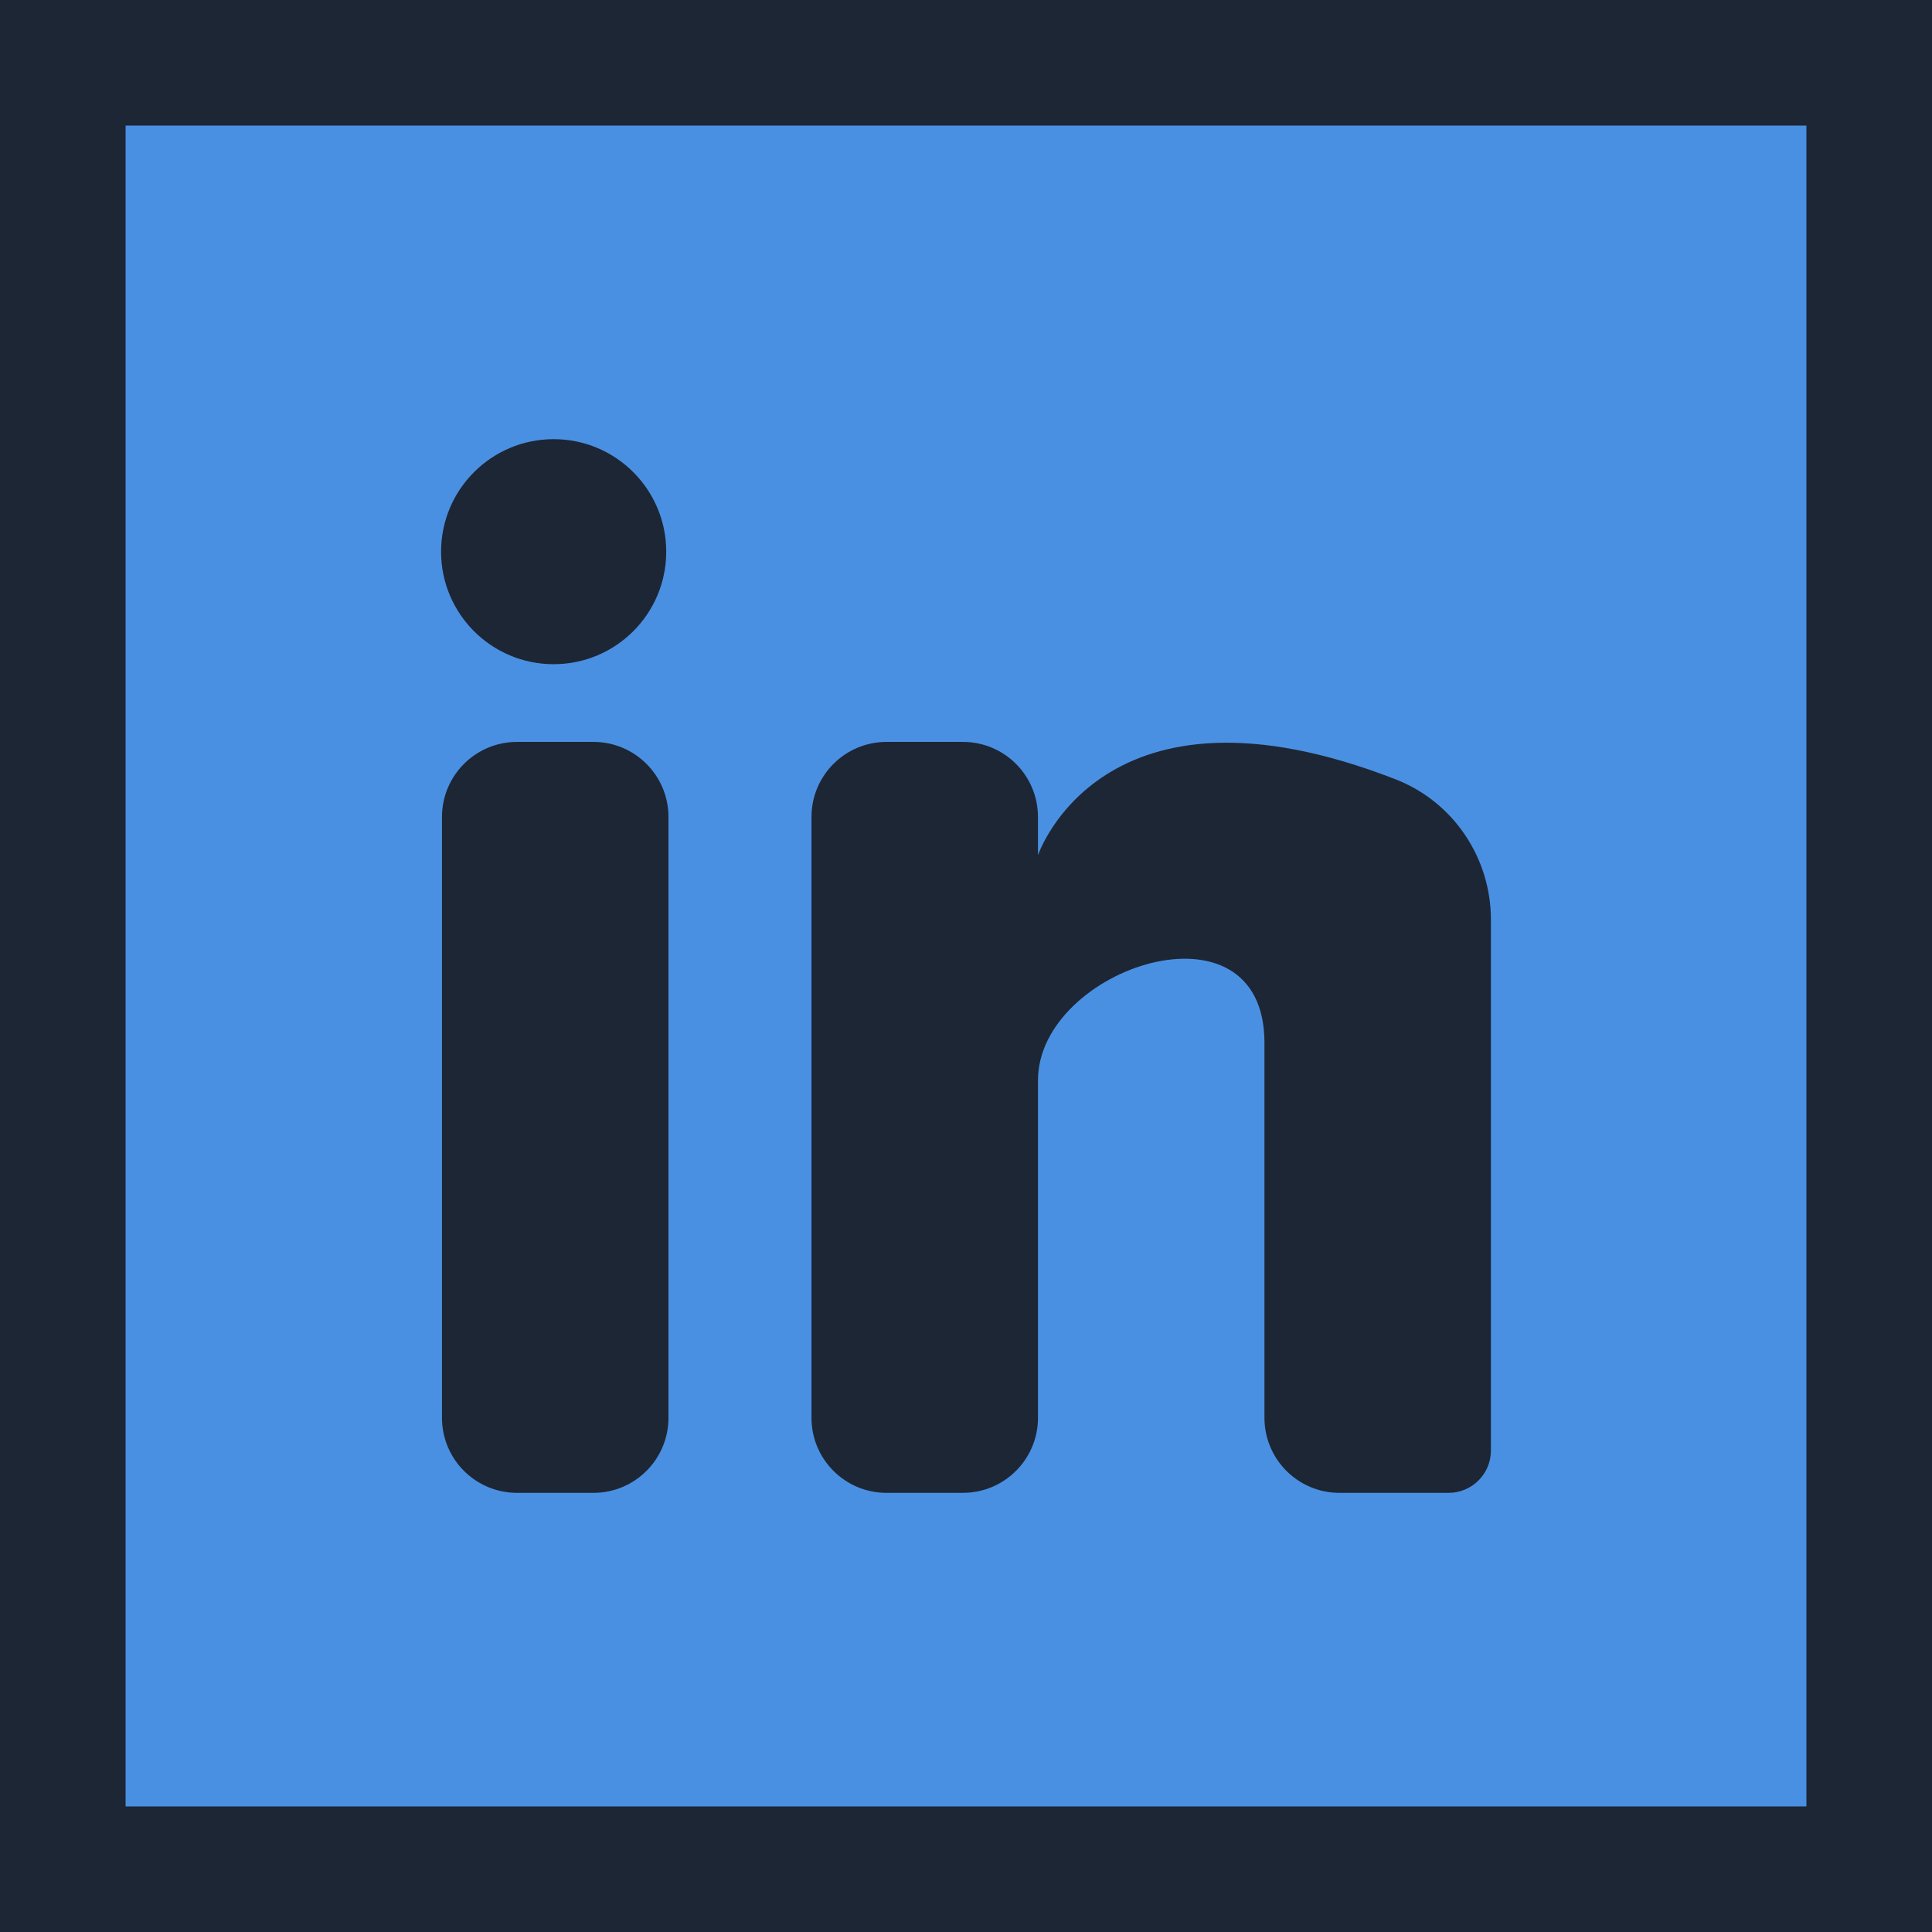
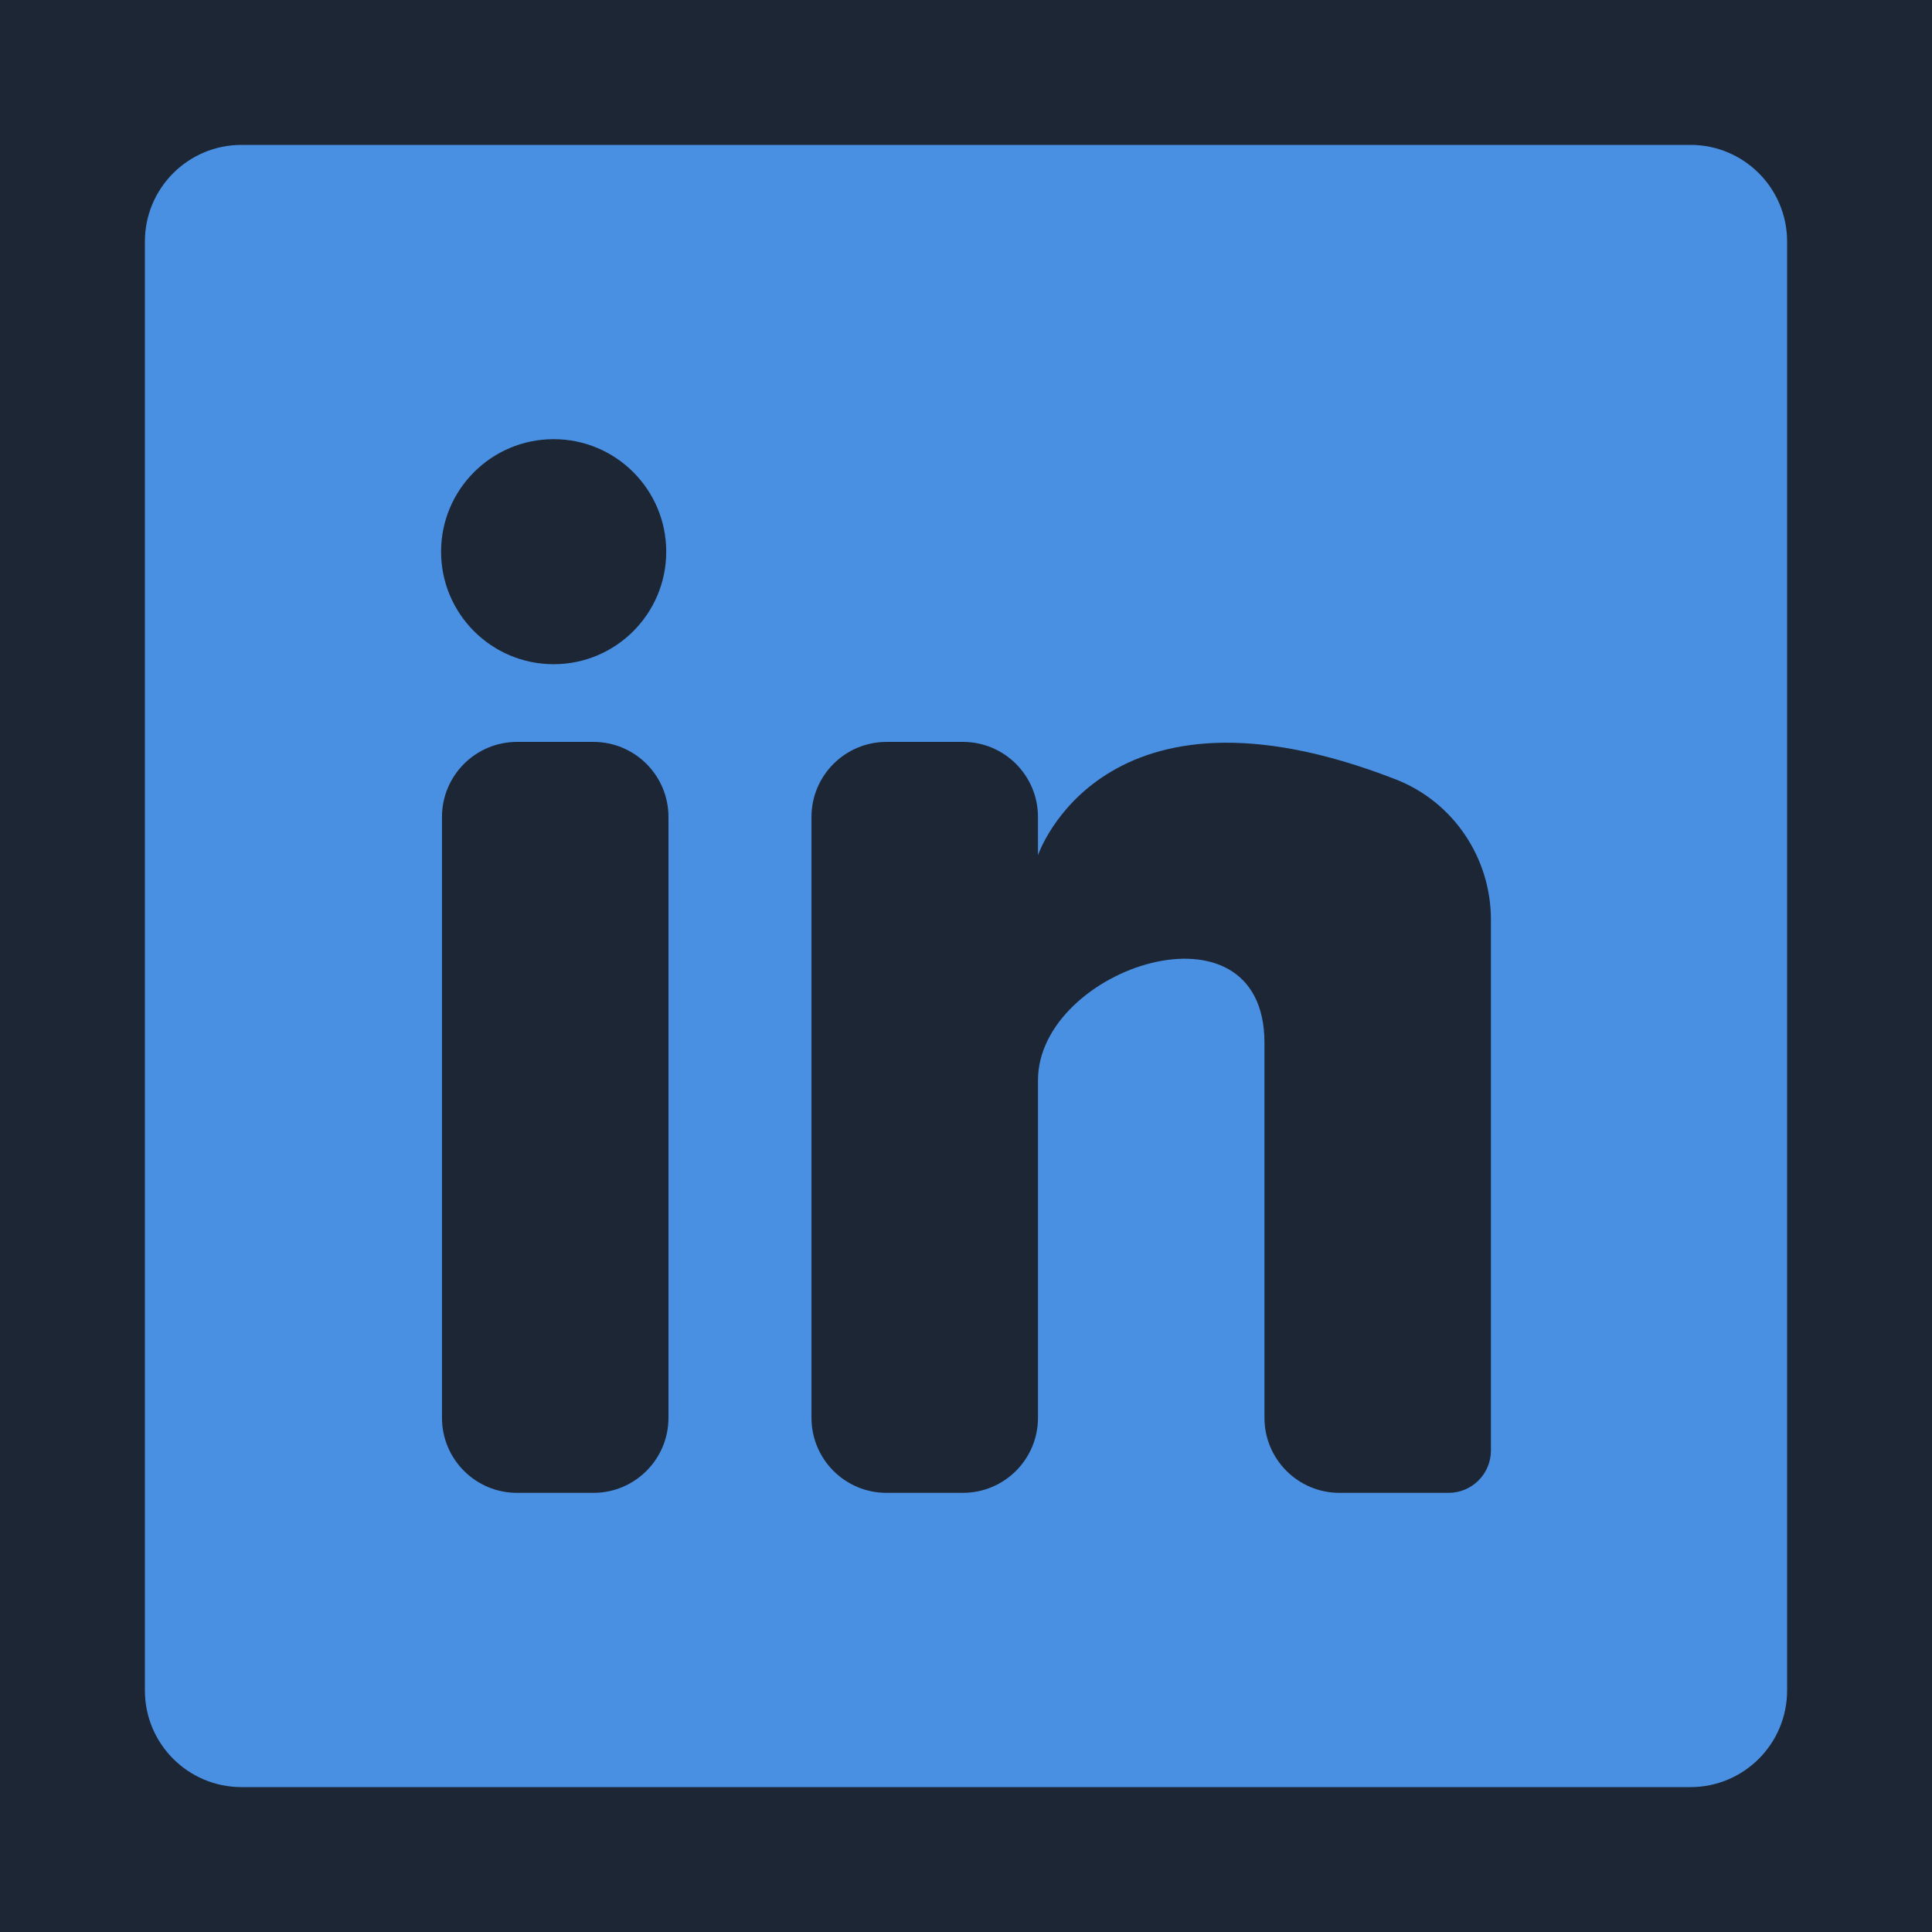
<svg xmlns="http://www.w3.org/2000/svg" id="Calque_1" version="1.1" viewBox="0 0 1000 1000">
  <defs>
    <style>
      .st0 {
-         fill: #1d2635;
+         fill: #4a90e2;
      }

      .st1 {
-         fill: #4a90e2;
+         fill: #1d2635;
      }
    </style>
  </defs>
-   <rect class="st0" width="1000" height="1000" />
-   <rect class="st1" x="65" y="65" width="870" height="870" />
-   <path class="st0" d="M286.57,343.79c32.18,0,58.27-26.08,58.27-58.24s-26.09-58.24-58.27-58.24-58.27,26.07-58.27,58.24,26.09,58.24,58.27,58.24Z" />
-   <path class="st0" d="M267.62,384.01h39.53c21.45,0,38.85,17.39,38.85,38.85v310.99c0,21.46-17.39,38.85-38.85,38.85h-39.53c-21.46,0-38.85-17.39-38.85-38.85v-310.99c0-21.45,17.39-38.85,38.85-38.85Z" />
-   <path class="st0" d="M458.86,772.69h39.55c21.46,0,38.85-17.39,38.85-38.85v-174.7c0-58.24,117.22-97.07,117.22-19.41v194.12c0,21.46,17.39,38.85,38.85,38.85h56.45c12.11,0,21.92-9.82,21.92-21.92v-274.74c0-32.01-19.46-61.02-49.29-72.64-152.1-59.27-185.16,39.27-185.16,39.27v-19.83c0-21.44-17.38-38.83-38.83-38.83h-39.55c-21.45,0-38.85,17.39-38.85,38.85v311.01c0,21.44,17.38,38.83,38.83,38.83h0Z" />
+   <rect class="st1" width="1000" height="1000" />
+   <rect class="st0" x="75" y="75" width="850" height="850" rx="50" ry="50" />
+   <path class="st1" d="M286.57,343.79c32.18,0,58.27-26.08,58.27-58.24s-26.09-58.24-58.27-58.24-58.27,26.07-58.27,58.24,26.09,58.24,58.27,58.24Z" />
+   <path class="st1" d="M267.62,384.01h39.53c21.45,0,38.85,17.39,38.85,38.85v310.99c0,21.46-17.39,38.85-38.85,38.85h-39.53c-21.46,0-38.85-17.39-38.85-38.85v-310.99c0-21.45,17.39-38.85,38.85-38.85h0Z" />
+   <path class="st1" d="M458.86,772.69h39.55c21.46,0,38.85-17.39,38.85-38.85v-174.7c0-58.24,117.22-97.07,117.22-19.41v194.12c0,21.46,17.39,38.85,38.85,38.85h56.45c12.11,0,21.92-9.82,21.92-21.92v-274.74c0-32.01-19.46-61.02-49.29-72.64-152.1-59.27-185.16,39.27-185.16,39.27v-19.83c0-21.44-17.38-38.83-38.83-38.83h-39.55c-21.45,0-38.85,17.39-38.85,38.85v311.01c0,21.44,17.38,38.83,38.83,38.83h.01Z" />
</svg>
